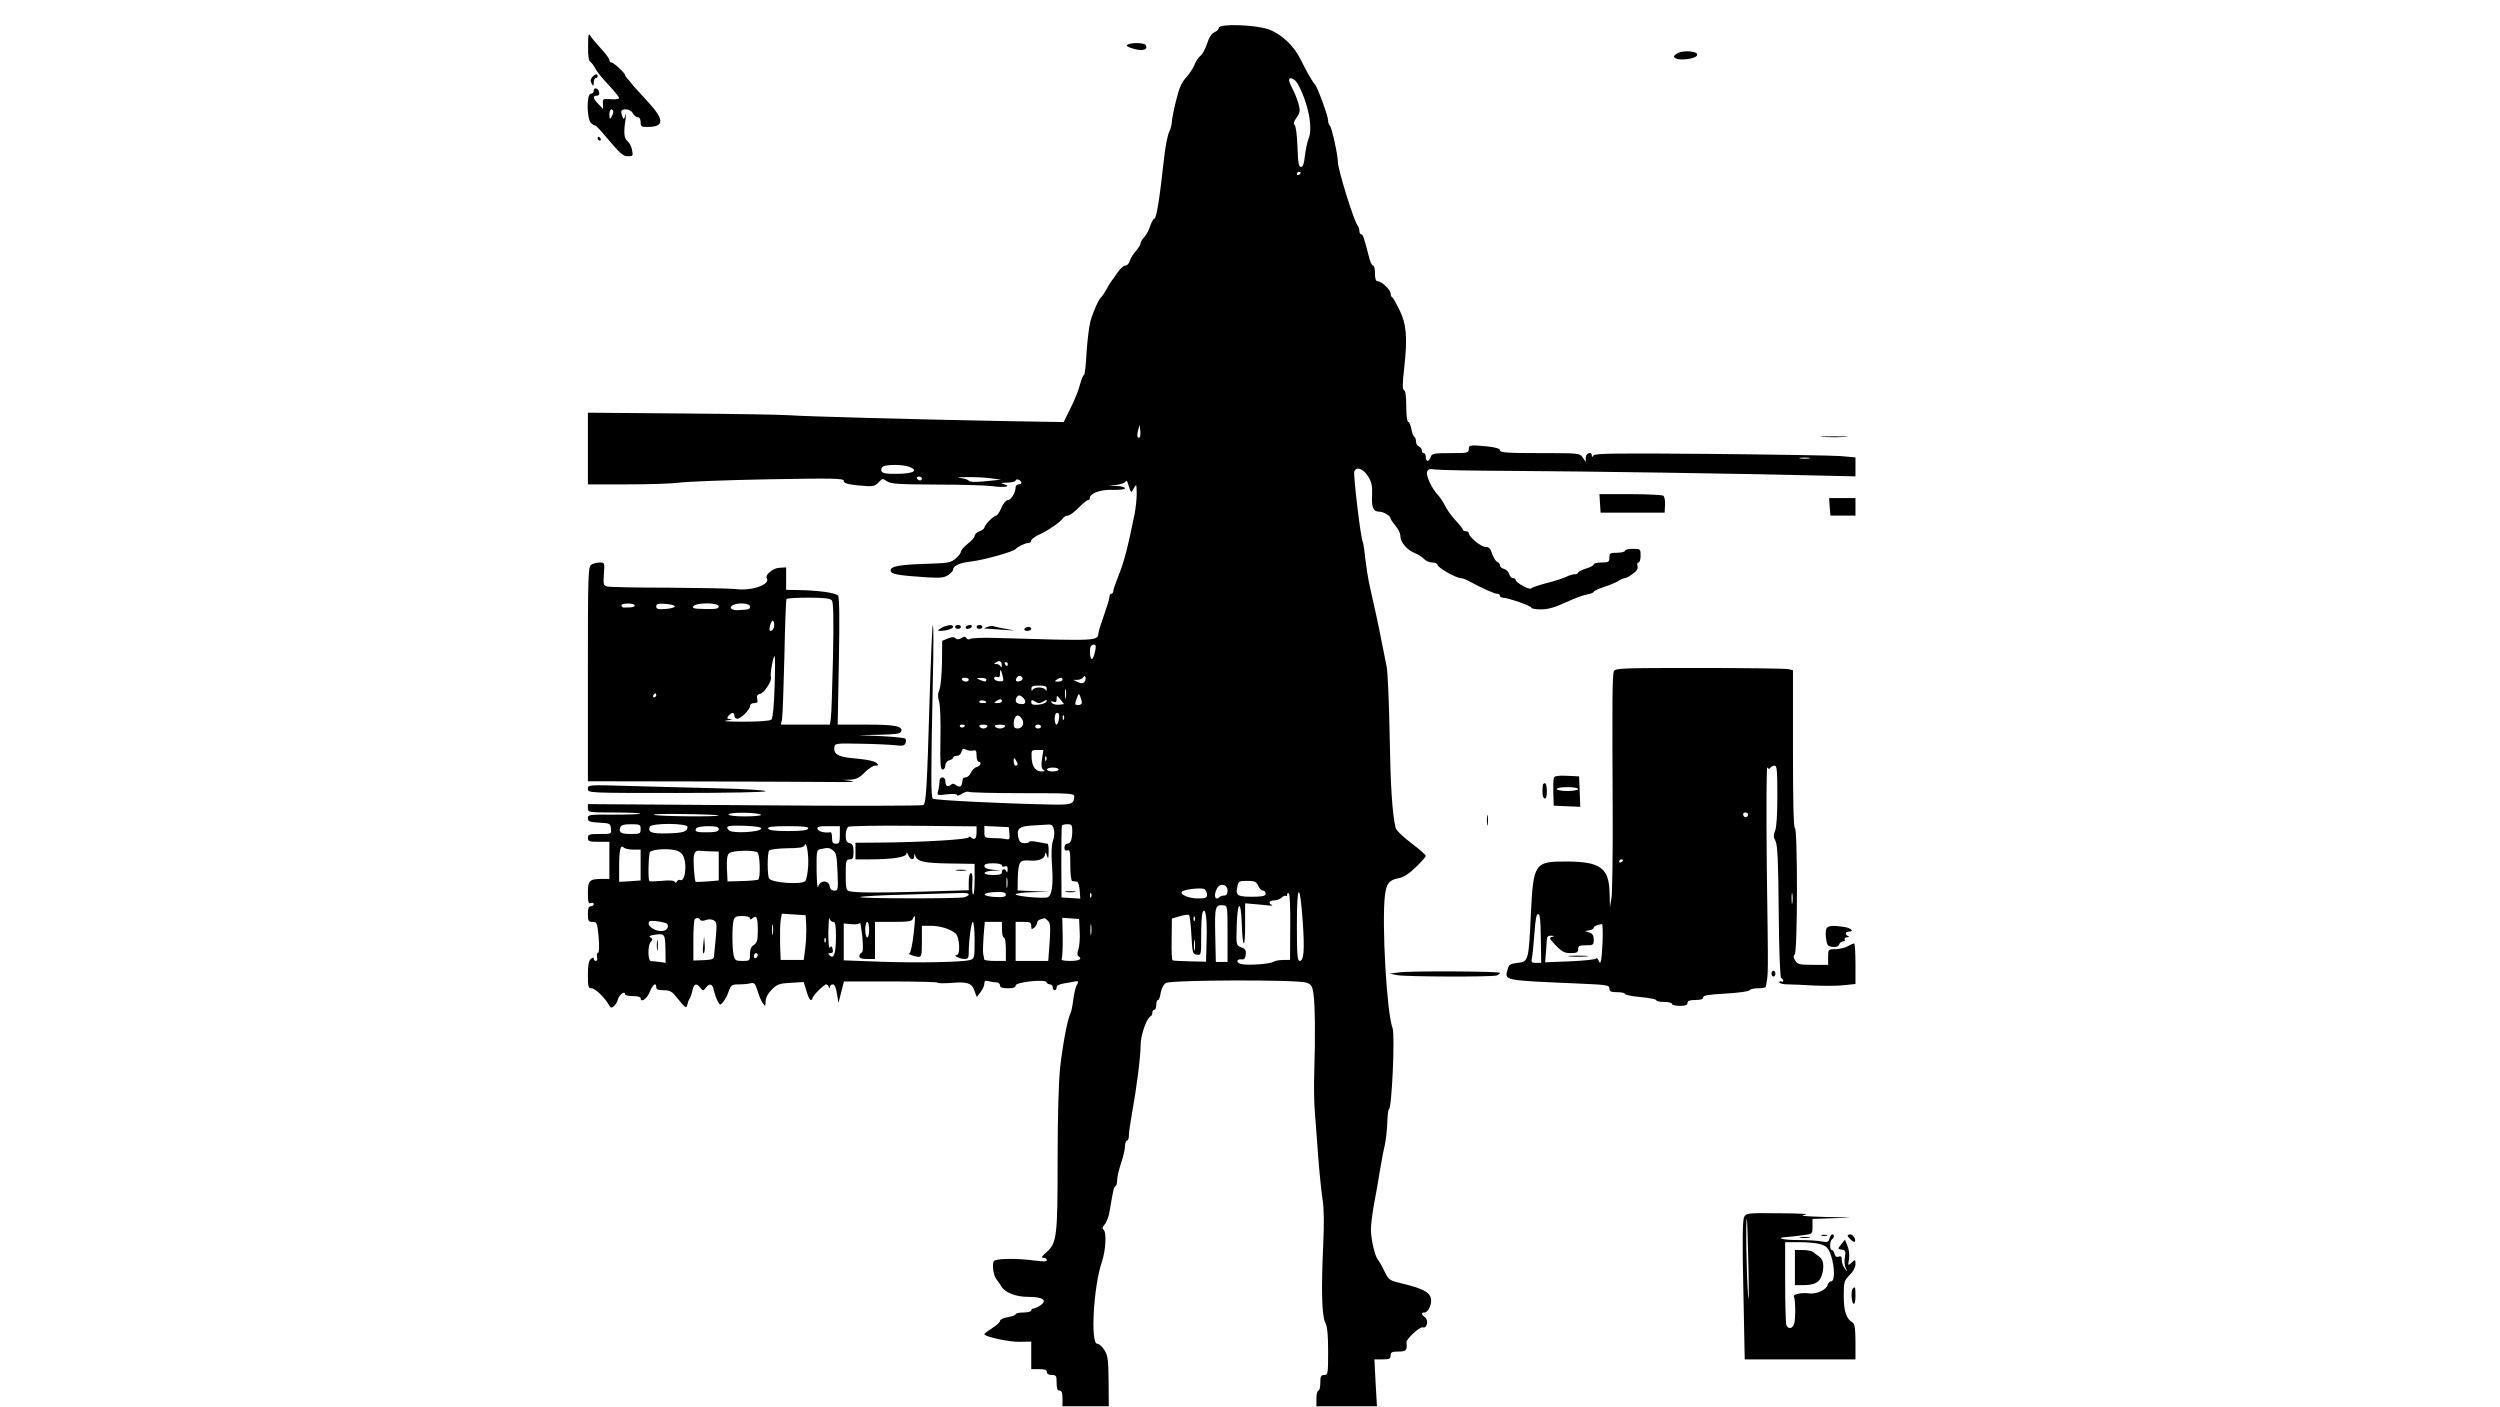
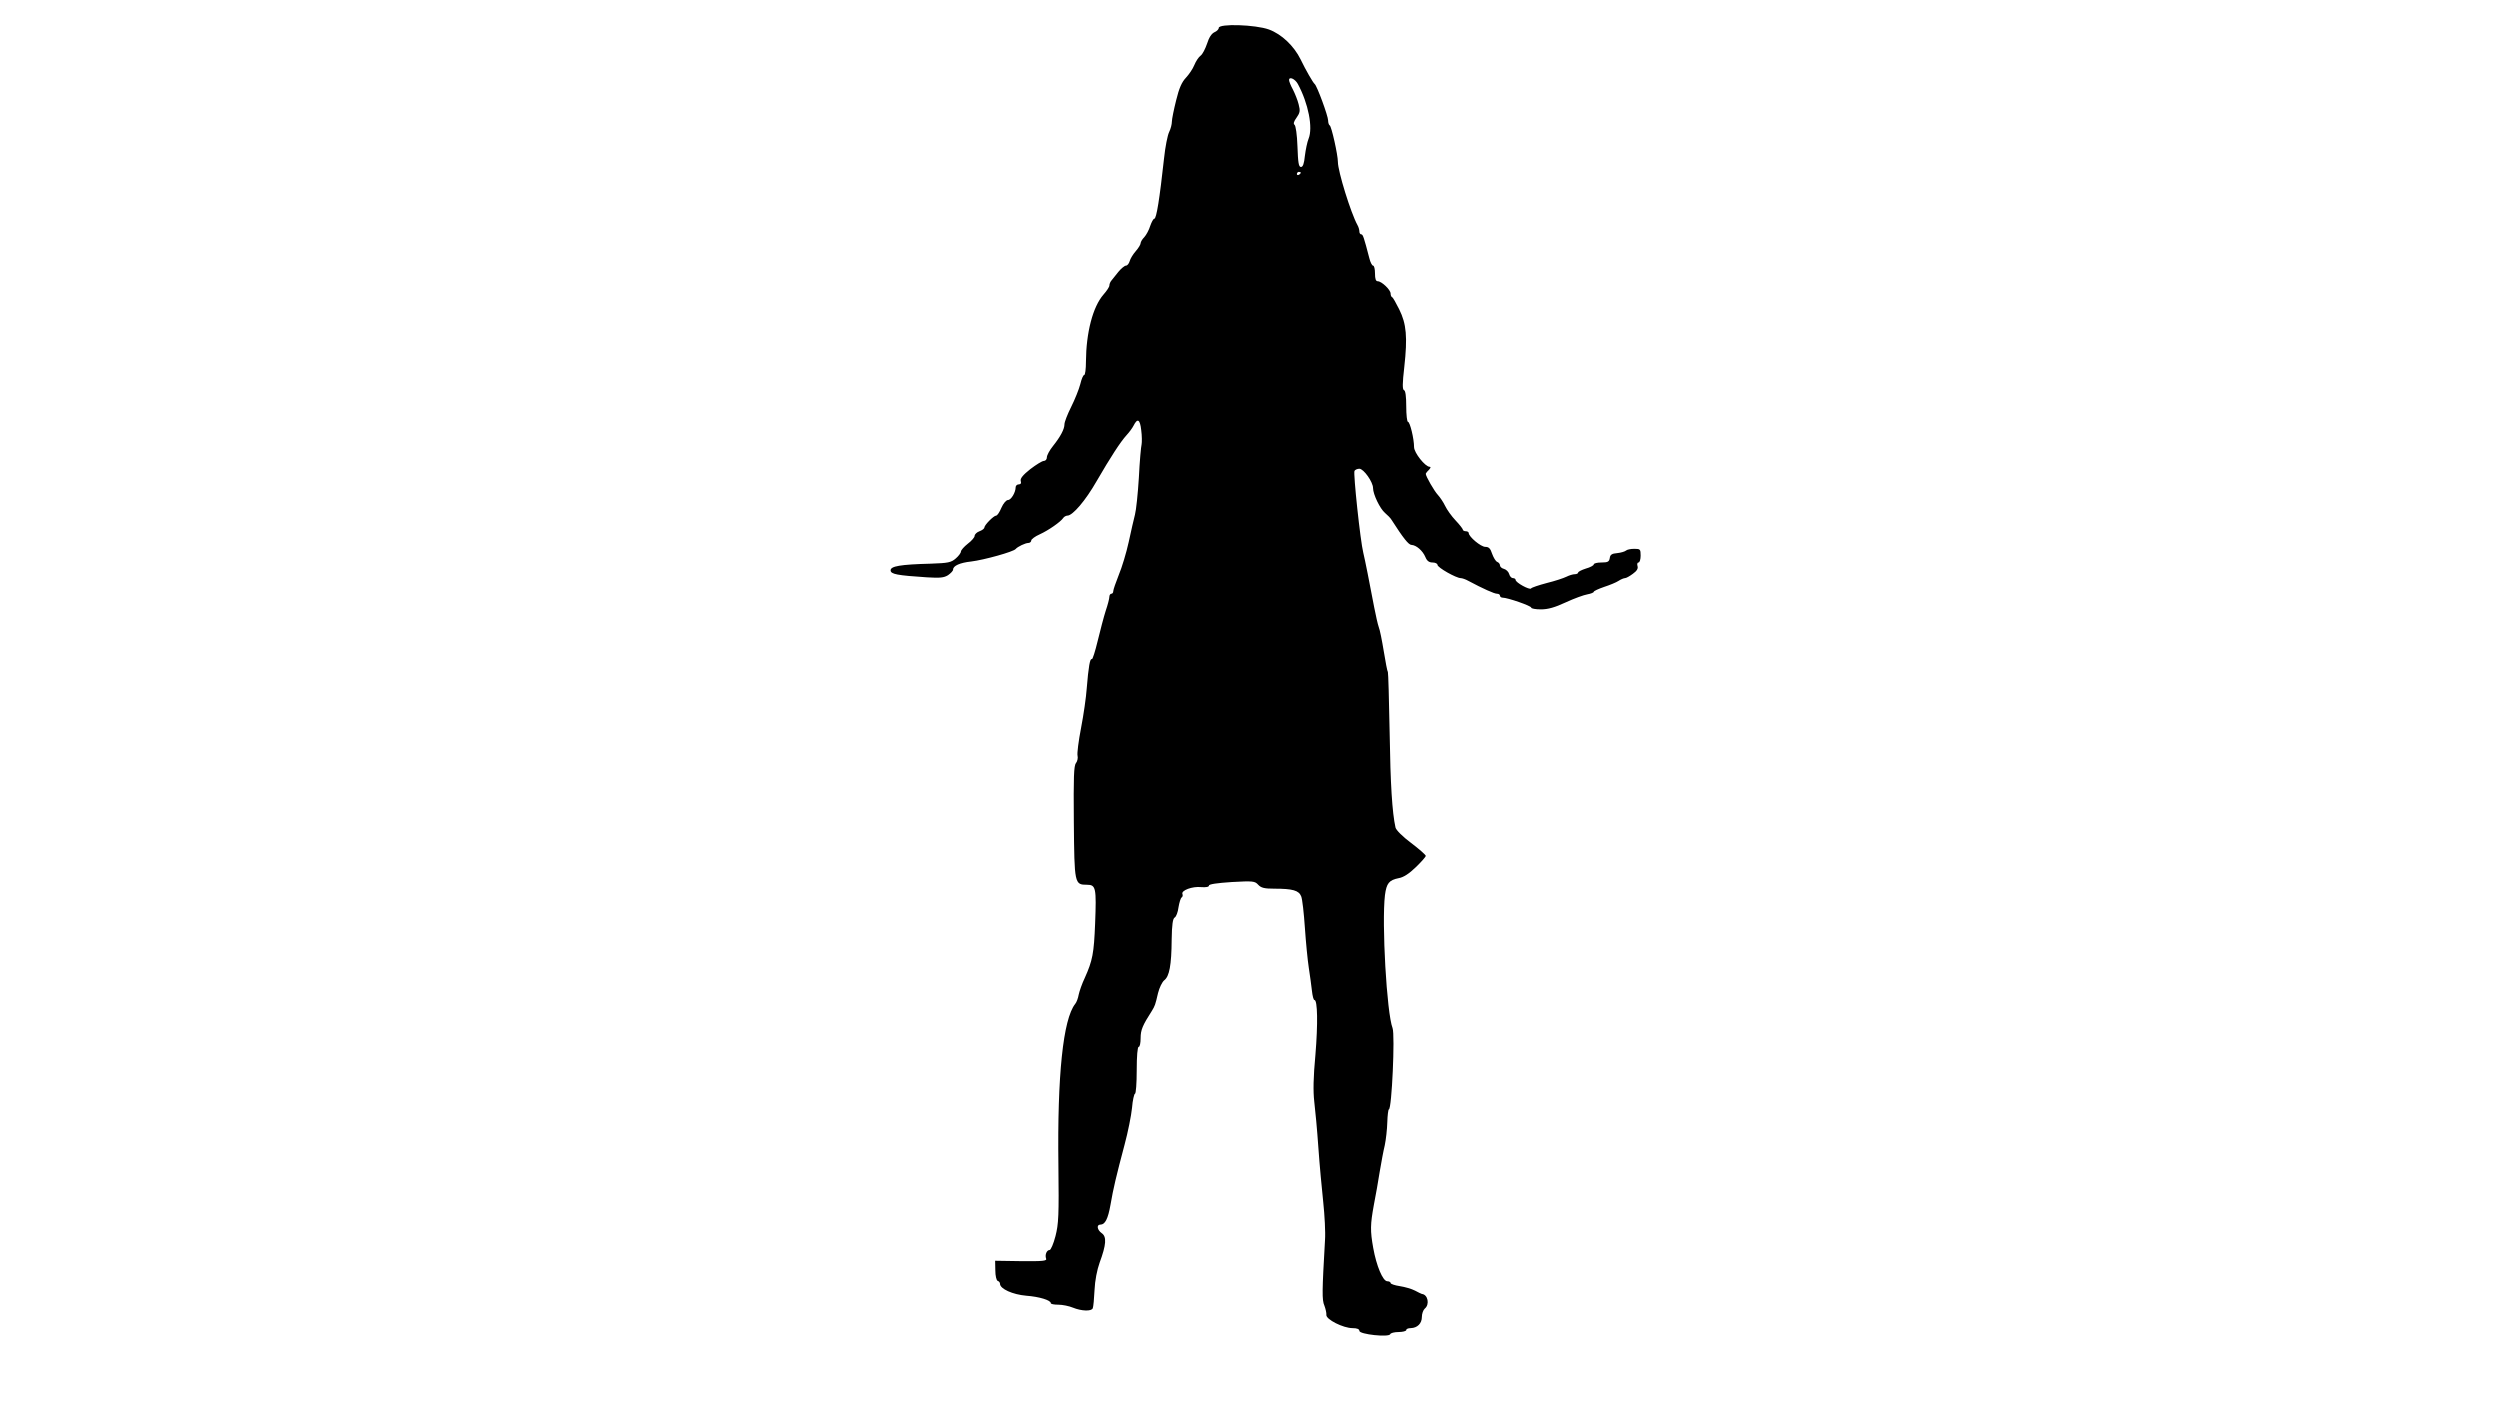
<svg xmlns="http://www.w3.org/2000/svg" version="1.0" width="1280pt" height="720pt" viewBox="0 0 1280 720" preserveAspectRatio="xMidYMid meet">
  <g transform="translate(0,720) scale(0.1,-0.1)" fill="#000000" stroke="none">
-     <path d="M6240 7057 c0 -7 -10 -17 -22 -22 -15 -7 -28 -27 -38 -59 -9 -26 -23 -54 -33 -61 -9 -6 -24 -28 -32 -48 -8 -20 -28 -49 -43 -65 -21 -22 -35 -53 -50 -115 -12 -48 -22 -97 -22 -110 0 -13 -6 -37 -14 -53 -8 -16 -20 -76 -26 -134 -23 -210 -39 -310 -50 -310 -5 0 -14 -17 -21 -37 -6 -20 -20 -46 -30 -57 -11 -11 -19 -25 -19 -31 0 -7 -11 -25 -25 -41 -14 -16 -28 -39 -31 -51 -4 -13 -14 -23 -23 -23 -9 0 -27 -17 -41 -38 -14 -20 -27 -39 -30 -42 -3 -3 -14 -21 -24 -40 -11 -19 -23 -37 -26 -40 -14 -10 -43 -75 -57 -125 -7 -27 -16 -101 -20 -162 -3 -62 -9 -113 -13 -113 -4 0 -13 -21 -20 -47 -6 -27 -28 -81 -48 -121 l-36 -73 -300 5 c-433 8 -1030 24 -1106 30 -36 3 -282 7 -547 9 l-483 4 0 -184 0 -183 203 0 c111 0 231 4 267 9 36 5 239 13 453 17 339 6 387 5 387 -8 0 -11 17 -17 61 -22 90 -9 96 -8 118 15 18 20 21 20 42 5 20 -14 59 -16 254 -17 126 0 255 -4 285 -8 61 -9 103 -2 60 10 -20 6 -17 7 18 8 23 1 42 5 42 11 0 5 7 7 15 4 8 -4 15 -10 15 -15 0 -5 -7 -9 -15 -9 -8 0 -15 -7 -15 -15 0 -26 -23 -65 -39 -65 -9 0 -24 -17 -34 -40 -9 -22 -21 -40 -27 -40 -12 0 -60 -48 -60 -61 0 -5 -11 -14 -25 -19 -14 -5 -25 -16 -25 -24 0 -7 -16 -26 -35 -40 -19 -15 -35 -33 -35 -40 0 -7 -12 -23 -26 -35 -24 -21 -39 -24 -128 -27 -157 -4 -206 -13 -206 -34 0 -20 34 -26 187 -36 66 -4 86 -2 107 11 14 10 26 22 26 29 0 19 35 35 92 41 66 8 217 50 228 64 10 12 50 31 65 31 8 0 15 6 15 13 0 6 20 21 43 31 46 21 107 64 120 83 4 7 15 13 24 13 9 0 34 18 55 40 22 22 44 40 49 40 5 0 9 4 9 10 0 24 53 44 116 42 37 -1 64 2 64 8 0 5 -19 11 -42 12 l-43 1 40 4 c22 3 43 10 47 16 5 8 9 6 12 -6 18 -55 17 -54 31 -27 14 24 14 23 15 -27 0 -28 -5 -75 -11 -105 -32 -160 -55 -250 -81 -312 -15 -38 -28 -75 -28 -82 0 -8 -4 -14 -10 -14 -5 0 -10 -8 -10 -17 0 -10 -12 -49 -26 -88 -14 -38 -27 -80 -29 -92 -7 -46 16 -45 -537 -29 -59 2 -113 -1 -120 -5 -7 -5 -16 -3 -20 4 -6 9 -12 9 -26 0 -14 -8 -23 -8 -30 -1 -8 8 -19 7 -39 -1 l-29 -12 -1 -110 c-1 -61 -7 -124 -13 -140 -9 -20 -9 -37 -2 -61 6 -18 9 -103 7 -190 -2 -129 0 -158 11 -158 8 0 14 9 14 21 0 12 8 23 20 26 11 3 20 9 20 14 0 5 8 9 19 9 11 0 21 9 24 21 4 16 9 19 23 11 9 -5 25 -7 35 -5 16 4 19 0 19 -26 0 -17 5 -31 10 -31 18 0 11 -22 -9 -27 -10 -2 -24 -16 -30 -29 -6 -13 -17 -24 -26 -24 -8 0 -16 -4 -16 -10 -1 -5 -2 -14 -3 -19 -2 -19 -16 -24 -31 -11 -11 9 -18 10 -28 1 -16 -13 -27 -5 -27 21 0 10 -7 18 -15 18 -9 0 -15 -9 -15 -22 0 -13 -3 -34 -7 -47 -6 -24 -5 -24 45 -18 31 4 52 2 52 -4 0 -5 11 -2 25 7 13 8 29 13 34 10 6 -4 130 -7 276 -7 244 0 265 -1 265 -17 -1 -39 -13 -44 -126 -41 -250 5 -590 22 -598 30 -10 9 -10 120 0 599 4 162 4 292 0 289 -3 -3 -10 -167 -16 -365 -14 -475 -18 -546 -33 -556 -6 -4 -396 -5 -864 -1 l-853 6 0 -21 c0 -21 3 -22 137 -22 75 0 134 -3 131 -6 -4 -3 -65 -5 -137 -5 -124 1 -131 0 -131 -18 0 -17 8 -20 58 -23 54 -3 57 -4 60 -30 3 -28 3 -28 -57 -28 -54 0 -61 -2 -61 -20 0 -18 7 -20 55 -20 l55 0 0 -95 0 -95 -32 0 c-71 0 -78 -7 -78 -71 0 -48 3 -57 15 -53 8 4 15 1 15 -5 0 -6 -7 -11 -15 -11 -11 0 -15 -11 -15 -40 0 -35 3 -40 24 -40 22 0 24 -5 31 -77 4 -49 3 -79 -3 -81 -5 -1 -8 -12 -5 -22 3 -11 0 -20 -6 -20 -6 0 -11 5 -11 11 0 8 -5 8 -15 -1 -11 -9 -15 -32 -15 -81 0 -61 2 -69 19 -69 18 0 68 -48 89 -86 8 -15 13 -16 25 -6 8 7 18 23 21 36 6 23 36 45 36 26 0 -6 18 -10 40 -10 22 0 40 -4 40 -10 0 -26 32 -5 46 30 16 40 34 53 34 25 0 -11 11 -15 38 -15 30 0 42 -6 62 -31 49 -61 55 -65 59 -43 2 10 7 24 11 29 4 6 11 25 15 42 7 37 21 42 41 15 13 -16 15 -16 28 1 20 25 34 21 41 -14 4 -17 12 -41 19 -54 12 -23 13 -23 28 -6 9 11 22 35 29 55 12 33 16 36 54 36 22 0 49 3 60 6 17 4 22 -2 34 -40 7 -24 19 -53 27 -63 12 -17 13 -16 14 10 0 18 11 40 31 60 28 28 40 32 98 35 l66 4 14 -46 c7 -25 17 -46 22 -46 5 0 9 4 9 9 0 12 59 71 70 71 5 0 11 -6 13 -12 4 -10 6 -10 6 0 1 6 7 12 15 12 9 0 17 -17 21 -47 l8 -48 14 55 14 55 239 0 c132 0 240 -3 240 -6 0 -4 29 -4 64 -2 88 8 112 0 125 -39 l12 -33 19 25 c11 14 20 33 20 44 0 14 5 17 23 12 12 -3 30 -6 40 -6 9 0 17 -7 17 -15 0 -11 11 -15 40 -15 27 0 40 4 40 14 0 18 152 34 158 17 2 -6 10 -11 18 -11 8 0 14 -7 14 -15 0 -8 5 -15 10 -15 6 0 10 7 10 15 0 9 14 16 38 20 20 3 45 8 55 10 19 4 21 0 8 -23 -5 -9 -12 -42 -16 -72 -4 -30 -10 -62 -15 -70 -15 -31 -39 -159 -52 -275 -8 -73 -13 -258 -13 -475 0 -394 -4 -425 -58 -472 -24 -21 -28 -28 -14 -28 9 0 17 -5 17 -11 0 -9 -17 -9 -62 -3 -90 12 -195 11 -208 -2 -13 -13 -4 -78 14 -97 6 -7 16 -22 22 -32 18 -33 74 -55 140 -55 74 0 99 -18 60 -44 -14 -9 -30 -16 -36 -16 -5 0 -10 -4 -10 -10 0 -5 -18 -10 -40 -10 -22 0 -40 -4 -40 -9 0 -5 -18 -11 -40 -15 -22 -3 -40 -12 -40 -19 0 -7 -18 -23 -40 -37 -22 -14 -40 -28 -40 -31 0 -13 128 -41 183 -39 l57 1 0 -70 0 -71 40 0 c29 0 40 -4 40 -15 0 -9 9 -15 25 -15 23 0 25 -4 25 -40 0 -29 4 -40 15 -40 11 0 15 -11 15 -40 l0 -40 118 0 119 0 -1 128 c-1 108 -4 132 -21 159 -11 18 -28 33 -37 33 -36 0 -19 294 23 417 21 61 26 158 8 168 -7 5 -4 14 7 26 10 11 22 43 26 72 18 106 20 117 29 123 5 3 9 18 9 33 0 15 9 54 20 86 11 32 20 71 20 87 0 15 5 28 10 28 6 0 10 12 10 28 0 15 7 63 15 107 24 131 45 295 45 354 0 52 31 140 53 149 4 2 7 10 7 18 0 8 5 14 10 14 6 0 10 11 10 25 0 14 4 25 9 25 5 0 11 17 14 38 4 21 15 42 26 49 26 16 673 18 719 2 26 -9 31 -17 37 -57 8 -54 10 -222 4 -402 -2 -69 -1 -161 3 -205 4 -44 11 -145 17 -225 6 -80 16 -177 22 -217 8 -47 9 -126 4 -235 -11 -234 -7 -364 10 -399 11 -20 15 -62 15 -149 0 -113 -1 -120 -20 -120 -17 0 -20 -7 -20 -40 0 -22 -4 -40 -10 -40 -5 0 -10 -18 -10 -40 l0 -40 155 0 155 0 -7 120 -6 120 41 0 c35 0 42 3 42 20 0 17 7 20 40 20 40 0 46 7 41 47 -2 17 69 82 84 77 21 -8 31 37 11 51 -19 15 -21 25 -3 25 20 0 40 45 33 74 -7 30 -45 50 -142 73 -71 17 -74 19 -95 63 -12 25 -27 52 -34 60 -16 19 -35 102 -36 155 0 22 7 78 15 125 9 47 23 123 30 170 8 47 19 108 26 136 6 29 12 81 13 118 1 36 5 66 8 66 15 0 32 381 19 416 -30 77 -56 539 -39 681 8 61 21 77 71 87 24 4 53 23 87 56 28 27 51 53 51 58 0 5 -34 35 -75 66 -43 32 -77 66 -80 79 -17 76 -26 218 -30 477 -3 162 -10 318 -15 345 -6 28 -17 84 -25 125 -17 89 -39 189 -61 285 -9 39 -19 104 -24 146 -4 42 -10 81 -13 86 -10 16 -49 343 -43 359 10 27 45 15 70 -24 19 -31 23 -49 21 -97 -3 -65 6 -85 39 -85 22 -1 56 -22 56 -35 0 -4 11 -20 25 -37 14 -16 25 -40 25 -52 0 -32 33 -71 72 -87 18 -7 40 -21 49 -31 9 -10 28 -18 43 -18 14 0 26 -6 26 -12 0 -14 96 -68 119 -68 7 0 25 -6 39 -14 75 -40 133 -66 147 -66 8 0 15 -4 15 -10 0 -5 6 -10 13 -10 26 0 147 -42 147 -51 0 -5 22 -9 50 -9 36 0 71 10 127 36 43 20 93 38 111 41 17 3 32 9 32 13 0 4 24 15 53 25 28 9 62 23 74 31 12 8 27 14 33 14 6 0 24 10 40 22 21 15 28 27 24 40 -3 10 -1 18 5 18 6 0 11 16 11 35 0 34 -1 35 -40 35 -22 0 -40 -4 -40 -10 0 -5 -18 -10 -40 -10 -36 0 -40 -2 -40 -25 0 -22 -4 -25 -40 -25 -22 0 -40 -4 -40 -10 0 -5 -18 -15 -40 -21 -22 -7 -40 -16 -40 -21 0 -4 -8 -8 -17 -8 -10 0 -29 -6 -43 -13 -14 -7 -59 -22 -100 -32 -41 -11 -78 -23 -81 -28 -7 -9 -79 30 -79 44 0 5 -6 9 -14 9 -7 0 -16 9 -19 21 -3 11 -15 23 -26 26 -12 3 -21 11 -21 18 0 7 -6 15 -14 18 -8 3 -19 22 -26 41 -9 28 -17 36 -35 36 -23 0 -85 52 -85 71 0 5 -7 9 -15 9 -8 0 -15 4 -15 8 0 4 -17 26 -37 47 -21 22 -45 56 -54 75 -9 19 -26 44 -37 56 -31 32 -63 101 -55 119 5 13 14 16 42 11 20 -3 196 -6 391 -7 377 -2 1168 -14 1538 -23 l222 -5 0 48 0 49 -77 7 c-43 3 -343 8 -667 11 -479 4 -591 3 -597 -8 -7 -10 -9 -10 -9 0 0 22 -30 13 -31 -10 l0 -23 -16 23 c-15 22 -19 22 -219 22 -165 0 -204 3 -204 14 0 9 -20 15 -61 20 -93 9 -99 8 -99 -14 0 -19 -7 -20 -94 -20 -86 0 -95 -2 -101 -20 -3 -11 -11 -20 -16 -20 -5 0 -9 9 -9 20 0 11 -4 20 -10 20 -5 0 -10 6 -10 14 0 8 -7 16 -15 20 -8 3 -15 14 -15 25 0 11 -4 22 -9 25 -5 3 -12 22 -15 41 -4 19 -11 35 -16 35 -6 0 -10 36 -10 79 0 51 -4 81 -11 83 -9 3 -9 33 1 119 17 153 11 221 -26 295 -16 32 -32 61 -36 62 -5 2 -8 11 -8 19 0 19 -46 63 -66 63 -10 0 -14 12 -14 40 0 22 -4 40 -10 40 -5 0 -14 17 -19 38 -28 108 -33 122 -41 122 -6 0 -10 8 -10 18 0 10 -4 22 -9 27 -18 21 -101 286 -101 326 0 36 -33 184 -42 187 -4 2 -8 13 -8 25 0 23 -57 178 -69 187 -8 6 -46 72 -72 126 -34 69 -97 129 -162 153 -69 25 -257 31 -257 8z m405 -287 c54 -100 78 -224 55 -280 -7 -17 -15 -56 -19 -88 -4 -40 -10 -57 -20 -57 -12 0 -15 22 -18 105 -2 61 -9 107 -15 111 -7 5 -4 17 10 36 18 26 20 35 11 69 -5 21 -19 55 -29 75 -11 20 -20 42 -20 49 0 20 31 6 45 -20z m15 -454 c0 -3 -4 -8 -10 -11 -5 -3 -10 -1 -10 4 0 6 5 11 10 11 6 0 10 -2 10 -4z m-824 -1354 c-12 -11 -17 7 -9 34 l8 29 3 -28 c2 -16 1 -31 -2 -35z m3427 -109 c-13 -2 -33 -2 -45 0 -13 2 -3 4 22 4 25 0 35 -2 23 -4z m-4608 -43 c50 -19 23 -35 -59 -36 -59 -1 -79 3 -83 14 -3 8 0 18 8 23 19 12 102 11 134 -1z m65 -60 c0 -5 -4 -10 -9 -10 -6 0 -13 5 -16 10 -3 6 1 10 9 10 9 0 16 -4 16 -10z m355 1 l50 -7 -79 -8 c-51 -5 -81 -4 -85 2 -3 6 -24 12 -46 15 -22 2 -6 4 35 4 41 1 98 -2 125 -6z m535 -860 c0 -27 -14 -70 -21 -65 -10 6 -12 58 -2 67 9 10 23 9 23 -2z m-481 -99 c0 -11 -3 -12 -6 -4 -2 6 -12 12 -21 12 -14 0 -15 2 -2 9 18 12 30 5 29 -17z m31 8 c0 -5 -2 -10 -4 -10 -3 0 -8 5 -11 10 -3 6 -1 10 4 10 6 0 11 -4 11 -10z m-26 -62 c6 -25 4 -28 -19 -26 -14 1 -25 8 -25 15 0 7 7 10 15 7 11 -4 15 0 15 17 0 28 5 23 14 -13z m101 -8 c3 -6 -1 -13 -10 -16 -19 -8 -30 0 -20 15 8 14 22 14 30 1z m316 -23 c-7 -7 -17 -7 -33 1 l-23 11 22 0 c12 1 25 6 29 13 6 9 9 9 12 -1 2 -7 -1 -18 -7 -24z m-591 13 c0 -5 -6 -10 -14 -10 -8 0 -18 5 -21 10 -3 6 3 10 14 10 12 0 21 -4 21 -10z m90 0 c0 -12 -8 -12 -35 0 -18 8 -17 9 8 9 15 1 27 -3 27 -9z m390 0 c0 -5 -10 -10 -22 -10 -19 0 -20 2 -8 10 19 13 30 13 30 0z m-81 -47 c0 -11 -3 -13 -6 -5 -2 6 -17 12 -33 12 -16 0 -31 -6 -33 -12 -3 -8 -6 -6 -6 5 -1 13 7 17 39 17 32 0 40 -4 39 -17z m98 -45 c-2 -13 -4 -5 -4 17 -1 22 1 32 4 23 2 -10 2 -28 0 -40z m82 -25 c1 -7 -8 -13 -18 -13 -18 0 -19 3 -9 32 10 28 12 30 19 12 4 -10 8 -25 8 -31z m-301 25 c18 -18 14 -35 -8 -33 -26 2 -34 11 -27 30 8 18 19 19 35 3z m185 -36 c-14 -2 -31 2 -37 9 -8 9 -7 11 7 6 13 -5 17 -1 17 14 0 21 1 20 19 -2 l19 -24 -25 -3z m-373 12 c0 -2 -9 -4 -21 -4 -11 0 -18 4 -14 10 5 8 35 3 35 -6z m80 6 c0 -5 -10 -10 -22 -10 -19 0 -20 2 -8 10 19 13 30 13 30 0z m211 -2 c18 11 20 11 17 0 -3 -7 -21 -14 -41 -16 -28 -2 -37 1 -37 12 0 14 3 14 20 4 16 -10 24 -10 41 0z m81 -88 c-2 -16 -8 -30 -13 -30 -5 0 -9 14 -9 30 0 18 5 30 13 30 9 0 12 -10 9 -30z m-189 -2 c14 -22 1 -48 -23 -48 -13 0 -20 7 -20 19 0 48 22 63 43 29z m214 0 c-3 -8 -6 -5 -6 6 -1 11 2 17 5 13 3 -3 4 -12 1 -19z m-507 -32 c0 -11 -19 -15 -25 -6 -3 5 1 10 9 10 9 0 16 -2 16 -4z m115 -6 c-3 -5 -12 -10 -20 -10 -8 0 -17 5 -20 10 -4 6 5 10 20 10 15 0 24 -4 20 -10z m90 0 c-3 -5 -15 -10 -25 -10 -10 0 -22 5 -25 10 -4 6 7 10 25 10 18 0 29 -4 25 -10z m185 0 c0 -5 -7 -10 -15 -10 -8 0 -15 5 -15 10 0 6 7 10 15 10 8 0 15 -4 15 -10z m5 -166 c-5 -34 -3 -49 7 -55 9 -6 8 -9 -7 -9 -33 1 -50 22 -53 68 -2 41 -2 42 29 42 l31 0 -7 -46z m22 -6 c-3 -8 -6 -5 -6 6 -1 11 2 17 5 13 3 -3 4 -12 1 -19z m-147 -20 c0 -5 -4 -8 -10 -8 -5 0 -10 10 -10 23 0 18 2 19 10 7 5 -8 10 -18 10 -22z m210 -28 c0 -5 -13 -10 -30 -10 -16 0 -30 5 -30 10 0 6 14 10 30 10 17 0 30 -4 30 -10z m-1742 -235 c8 -8 -311 -5 -330 3 -10 4 60 6 154 4 94 -1 174 -4 176 -7z m218 3 c3 -4 -33 -8 -80 -8 -52 0 -86 4 -86 10 0 13 158 11 166 -2z m-616 -73 c0 -23 -3 -25 -49 -25 -52 0 -65 8 -55 34 4 12 20 16 55 16 46 0 49 -2 49 -25z m240 11 c0 -24 -21 -31 -105 -33 -79 -2 -99 6 -88 34 8 20 193 19 193 -1z m377 -9 c-6 -18 -147 -25 -164 -9 -23 23 -8 27 82 24 60 -3 85 -7 82 -15z m1103 -16 c0 -34 -9 -44 -27 -30 -8 7 -13 7 -13 2 0 -11 -234 -25 -447 -27 l-133 -1 0 -42 0 -43 69 0 c119 0 191 11 192 29 0 11 3 8 9 -6 11 -27 30 -30 31 -5 1 13 2 14 5 2 9 -31 42 -39 173 -41 l131 -2 0 -79 c0 -43 -3 -78 -7 -78 -5 0 -6 25 -5 55 3 35 0 55 -7 55 -6 0 -11 -19 -11 -44 l0 -44 -232 -7 c-232 -7 -347 -6 -380 2 -15 4 -18 16 -18 84 0 72 2 79 20 79 17 0 20 7 20 39 0 30 -4 40 -20 44 -15 4 -20 14 -20 41 0 20 6 38 14 43 8 4 159 7 335 5 l321 -3 0 -28z m396 12 c4 -14 2 -40 -5 -58 -7 -20 -9 -63 -5 -122 8 -103 0 -158 -22 -167 -21 -8 -164 5 -164 15 0 5 39 10 88 11 l87 2 -83 3 -82 4 1 62 c3 86 9 95 60 91 47 -4 79 9 80 34 1 11 4 8 9 -8 7 -21 8 -19 9 18 1 23 -2 42 -6 42 -5 1 -27 5 -50 9 -24 5 -43 5 -43 1 0 -4 -11 -7 -24 -7 -18 0 -26 6 -31 24 -12 48 1 62 63 66 31 2 69 4 84 5 22 2 29 -3 34 -25z m94 -7 c0 -44 -9 -66 -26 -66 -8 0 -14 -9 -14 -20 0 -13 5 -18 15 -14 13 5 15 -7 15 -75 0 -46 4 -82 10 -82 6 -1 16 -2 23 -3 7 0 13 -19 15 -44 l3 -43 -48 3 -48 3 -1 180 c0 99 1 183 3 188 2 4 15 7 29 7 21 0 24 -5 24 -34z m-1810 9 c0 -11 -12 -15 -42 -16 -70 -2 -85 2 -73 20 3 6 31 11 61 11 41 0 54 -4 54 -15z m458 3 c-3 -9 -33 -13 -103 -13 -70 0 -100 4 -102 13 -4 9 21 12 102 12 81 0 106 -3 103 -12z m162 -33 c0 -38 -3 -45 -20 -45 -16 0 -20 7 -20 30 0 17 -3 29 -7 29 -29 -5 -62 3 -67 16 -4 12 5 15 54 15 l60 0 0 -45z m868 7 c3 -29 1 -32 -20 -28 -13 3 -42 5 -65 5 -41 1 -43 2 -43 31 l0 31 63 -3 62 -3 3 -33z m-1030 -164 c-2 -37 -9 -73 -15 -79 -20 -20 -171 -9 -185 13 -10 16 -10 129 0 143 4 6 45 11 92 12 60 0 85 4 89 14 9 29 22 -40 19 -103z m-896 82 l38 0 0 -79 0 -79 -55 -4 -55 -3 0 77 c0 86 7 115 23 99 6 -6 28 -11 49 -11z m264 -56 c9 -48 -3 -107 -21 -100 -8 3 -16 0 -19 -7 -4 -8 -8 -8 -11 -2 -3 7 -28 9 -66 5 -33 -3 -62 -4 -64 -1 -8 7 -5 135 3 148 11 17 112 21 144 5 19 -9 29 -24 34 -48z m759 52 c16 -11 20 -30 23 -110 4 -91 3 -96 -16 -96 -14 0 -22 8 -24 22 -5 34 -50 32 -59 -2 -4 -14 -7 22 -8 82 -1 103 0 107 22 111 39 8 43 7 62 -7z m-622 -5 l37 -1 0 -74 0 -74 -57 -5 c-32 -2 -59 -3 -61 -2 -7 7 -14 115 -9 137 5 18 13 24 29 22 13 -1 40 -3 61 -3z m235 -5 c13 -8 17 -132 4 -140 -4 -2 -41 -6 -82 -7 l-75 -2 -3 65 c-2 46 1 70 11 79 14 15 124 18 145 5z m1252 -67 c0 -6 7 -9 15 -5 11 4 15 -1 14 -17 0 -12 -3 -16 -6 -9 -7 17 -23 15 -23 -3 0 -11 -12 -15 -45 -15 -57 0 -59 19 -2 22 l42 1 -42 4 c-29 3 -43 9 -43 19 0 10 12 14 45 14 26 0 45 -5 45 -11z m27 -111 c-2 -13 -4 -3 -4 22 0 25 2 35 4 23 2 -13 2 -33 0 -45z m1285 7 c6 -14 17 -25 25 -25 7 0 13 -7 13 -15 0 -11 -12 -15 -47 -16 -97 -2 -108 4 -98 50 6 29 9 31 51 31 38 0 46 -4 56 -25z m-157 -25 c0 -17 -6 -25 -17 -25 -9 0 -20 -4 -24 -8 -23 -22 -32 9 -13 44 15 30 54 22 54 -11z m-105 -21 c0 -16 -8 -19 -48 -19 -46 0 -94 21 -80 35 12 12 103 22 116 12 6 -5 12 -18 12 -28z m-1030 1 c0 -13 -16 -15 -65 -12 -57 5 -58 20 -2 24 47 3 67 0 67 -12z m1520 -137 c10 -149 6 -203 -16 -203 -11 0 -14 34 -14 182 0 218 15 229 30 21z m-1710 138 c0 -5 -10 -11 -22 -15 -33 -8 -543 -7 -534 1 4 4 114 10 244 13 130 4 254 7 275 8 20 1 37 -2 37 -7z m627 -13 c-3 -8 -6 -5 -6 6 -1 11 2 17 5 13 3 -3 4 -12 1 -19z m1019 -155 l-1 -168 -35 0 c-19 0 -41 -4 -49 -9 -18 -12 -133 -20 -166 -12 -28 7 -25 28 3 24 12 -2 18 5 20 24 3 22 -2 30 -23 38 -26 10 -26 10 -23 112 4 129 22 133 26 6 4 -130 18 -130 17 0 l0 107 35 -3 c19 -1 53 -5 75 -7 22 -3 34 -2 28 1 -22 10 -14 24 11 24 14 0 31 7 39 15 8 8 17 11 21 8 3 -4 6 -1 6 6 0 7 4 10 9 7 5 -3 8 -81 7 -173z m-321 -34 l0 -144 -30 0 -30 0 -3 139 c-3 145 0 154 41 151 22 -2 22 -4 22 -146z m-107 -26 l-3 -117 -84 2 c-47 1 -85 3 -87 5 -5 5 -6 36 -5 123 l1 91 41 12 c23 7 44 9 47 6 4 -4 9 -50 12 -103 5 -91 6 -97 28 -100 22 -3 22 -1 22 96 0 55 3 108 6 117 15 39 25 -18 22 -132z m-2050 67 c1 -30 -1 -82 -5 -115 l-8 -60 -59 0 -59 0 -3 85 c-1 47 0 100 3 118 l6 34 61 -4 61 -4 3 -54z m-288 39 c0 -8 4 -9 13 0 21 17 27 3 27 -63 0 -50 -4 -63 -20 -74 -14 -8 -20 -23 -20 -47 0 -34 -1 -35 -39 -35 -35 0 -39 3 -45 31 -8 40 -8 147 0 177 5 18 13 22 45 22 22 0 39 -5 39 -11z m426 -19 c11 0 14 -17 14 -77 0 -85 -11 -116 -32 -95 -9 9 -9 12 4 12 11 0 15 6 11 21 -4 16 -8 17 -14 7 -5 -7 -8 24 -8 77 1 50 3 82 6 73 2 -10 11 -18 19 -18z m411 -67 c-6 -52 -15 -93 -21 -94 -16 -1 26 -17 47 -18 15 -1 17 9 17 79 l0 80 44 0 c49 0 101 -16 128 -39 22 -19 26 -111 6 -111 -23 0 16 -20 40 -20 18 0 22 5 22 34 0 62 13 156 21 156 5 0 9 -42 9 -94 0 -88 -1 -94 -22 -101 -37 -11 -260 -16 -460 -9 l-188 7 0 95 0 94 40 -4 c22 -2 41 1 43 7 2 5 7 -26 12 -70 5 -55 4 -80 -4 -83 -6 -2 -11 -10 -11 -18 0 -10 12 -14 40 -14 l40 0 0 95 0 95 94 0 c78 0 95 3 100 16 13 33 14 7 3 -83z m1440 75 c-3 -8 -6 -5 -6 6 -1 11 2 17 5 13 3 -3 4 -12 1 -19z m-2532 2 c3 -5 15 -6 28 -1 14 6 30 5 41 -1 16 -9 17 -19 11 -87 -4 -42 -8 -85 -9 -95 -1 -17 -9 -20 -53 -22 l-53 -2 0 103 c0 56 3 105 7 108 9 10 21 9 28 -3z m1781 -5 c12 -11 13 -33 8 -110 l-7 -95 -83 0 -84 0 0 100 0 100 40 0 c34 0 40 -3 40 -21 0 -18 2 -19 15 -9 8 7 15 18 15 25 0 8 8 16 18 18 9 3 18 5 20 6 2 0 10 -6 18 -14z m162 -54 c2 -35 -1 -76 -7 -92 -6 -18 -6 -31 0 -34 23 -15 5 -25 -42 -25 -34 0 -48 4 -43 11 3 6 6 56 5 111 l-2 99 43 -3 43 -3 3 -64z m-2120 43 c18 -5 15 -31 -5 -38 -37 -14 -100 24 -77 47 6 5 51 1 82 -9z m549 -56 c-2 -13 -4 -3 -4 22 0 25 2 35 4 23 2 -13 2 -33 0 -45z m493 22 c0 -22 -4 -40 -10 -40 -5 0 -10 18 -10 40 0 22 5 40 10 40 6 0 10 -18 10 -40z m680 0 c0 -22 5 -40 10 -40 6 0 10 -27 10 -60 l0 -60 -55 0 c-30 0 -55 3 -56 8 0 4 -2 16 -5 27 -2 11 -1 53 2 93 l6 72 44 0 44 0 0 -40z m457 -22 c-2 -13 -4 -3 -4 22 0 25 2 35 4 23 2 -13 2 -33 0 -45z m-2180 -75 l1 -73 -31 5 c-18 2 -38 4 -44 4 -17 1 -17 83 -1 99 10 10 10 15 -1 22 -11 6 -7 9 15 13 58 9 59 7 61 -70z m820 35 c-3 -8 -6 -5 -6 6 -1 11 2 17 5 13 3 -3 4 -12 1 -19z m1890 -40 c-2 -13 -4 -3 -4 22 0 25 2 35 4 23 2 -13 2 -33 0 -45z m-2237 -27 c0 -6 -4 -13 -10 -16 -5 -3 -10 1 -10 9 0 9 5 16 10 16 6 0 10 -4 10 -9z" />
-     <path d="M4898 2743 c12 -2 32 -2 45 0 12 2 2 4 -23 4 -25 0 -35 -2 -22 -4z" />
-     <path d="M5458 2633 c12 -2 32 -2 45 0 12 2 2 4 -23 4 -25 0 -35 -2 -22 -4z" />
-     <path d="M3600 2358 c-3 -26 -1 -43 3 -39 5 5 7 26 5 47 l-3 39 -5 -47z" />
-     <path d="M3363 2360 c0 -25 2 -35 4 -22 2 12 2 32 0 45 -2 12 -4 2 -4 -23z" />
-     <path d="M3011 6963 c-1 -47 3 -75 12 -80 6 -4 18 -20 26 -35 8 -16 38 -53 68 -84 29 -31 53 -61 53 -66 0 -5 -19 -8 -42 -6 -41 3 -43 2 -41 -23 l1 -27 -24 25 c-28 28 -31 43 -8 43 9 0 14 7 12 17 -4 22 -28 29 -28 9 0 -9 -7 -16 -15 -16 -23 0 -21 -132 2 -151 9 -8 18 -13 20 -11 2 1 22 -19 44 -45 88 -104 98 -113 125 -113 25 0 26 2 20 33 -3 17 -14 37 -23 44 -18 14 -21 45 -10 113 3 25 3 34 -1 20 -7 -22 -9 -23 -15 -7 -11 30 -8 37 18 37 14 0 29 -8 35 -20 6 -11 17 -20 25 -20 9 0 15 -10 15 -25 0 -22 4 -25 34 -25 88 0 89 36 4 128 -34 37 -67 73 -73 80 -5 7 -18 22 -27 33 -10 10 -18 22 -18 25 0 10 -58 64 -69 64 -6 0 -11 6 -11 13 0 6 -19 33 -43 58 -23 25 -47 54 -54 65 -10 16 -12 7 -12 -53z m129 -335 c0 -7 -5 -20 -10 -28 -8 -12 -10 -9 -10 13 0 15 5 27 10 27 6 0 10 -6 10 -12z" />
-     <path d="M5772 6971 c-9 -5 1 -12 33 -21 47 -13 75 -4 61 19 -8 13 -75 14 -94 2z" />
-     <path d="M8583 6924 c-16 -12 -16 -15 -3 -23 17 -11 89 -4 105 11 27 25 -70 36 -102 12z" />
-     <path d="M3032 6805 c-9 -11 -10 -20 -3 -33 9 -15 10 -15 11 6 0 12 5 22 10 22 6 0 10 5 10 10 0 14 -13 12 -28 -5z" />
-     <path d="M3060 6490 c0 -5 5 -10 11 -10 5 0 7 5 4 10 -3 6 -8 10 -11 10 -2 0 -4 -4 -4 -10z" />
-     <path d="M9333 4963 c31 -2 83 -2 115 0 31 2 5 3 -58 3 -63 0 -89 -1 -57 -3z" />
-     <path d="M8192 4623 l3 -48 164 0 164 0 2 40 c1 22 -3 43 -9 47 -6 4 -82 8 -169 8 l-158 0 3 -47z" />
-     <path d="M9368 4605 l4 -45 64 0 64 0 0 45 0 45 -68 0 -67 0 3 -45z" />
-     <path d="M3028 4309 c-17 -9 -18 -47 -18 -559 l0 -550 573 -1 c314 -1 628 -2 697 -3 69 -1 105 1 80 5 l-45 6 39 1 c30 2 47 10 73 37 19 19 43 35 54 35 18 0 19 2 6 14 -9 9 -47 17 -101 22 -93 7 -119 21 -114 58 3 20 7 21 138 18 74 -1 154 -5 178 -8 33 -4 43 -2 48 11 4 9 3 19 -1 23 -3 4 -59 10 -123 13 l-117 5 106 2 c84 2 108 5 113 17 10 27 -31 35 -179 35 l-146 0 6 323 c4 210 3 327 -4 337 -10 15 -107 28 -211 29 l-55 1 0 57 0 58 -34 -2 c-33 -1 -76 -37 -65 -54 20 -32 -79 -66 -159 -55 -23 3 -176 6 -339 7 -164 0 -307 3 -319 6 -19 5 -21 11 -17 64 4 58 4 59 -21 59 -14 0 -34 -5 -43 -11z m1231 -183 c8 -9 10 -92 6 -292 -4 -154 -8 -294 -11 -311 l-5 -33 -125 0 -126 0 6 28 c3 15 8 158 12 317 3 160 8 293 11 298 2 4 53 7 112 7 80 0 112 -4 120 -14z m-1009 -26 c0 -5 -11 -10 -25 -10 -14 0 -28 0 -32 -1 -4 0 -9 4 -11 10 -2 7 11 11 32 11 20 0 36 -4 36 -10z m205 -5 c0 -5 -21 -11 -47 -13 -39 -3 -48 0 -48 13 0 13 9 16 48 13 26 -2 47 -7 47 -13z m225 0 c0 -12 -14 -14 -70 -13 -57 1 -68 3 -59 15 17 19 129 18 129 -2z m160 0 c0 -15 -4 -16 -61 -19 -34 -1 -49 12 -28 25 24 15 89 11 89 -6z m123 -106 c-5 -18 -23 -27 -23 -11 1 25 14 52 20 42 4 -7 5 -21 3 -31z m3 -305 c-3 -96 -9 -161 -16 -168 -7 -7 -59 -11 -143 -11 -76 0 -113 2 -87 6 25 3 34 7 21 7 -20 2 -21 4 -11 17 7 8 16 15 21 15 5 0 9 -7 9 -15 0 -8 7 -15 15 -15 18 0 65 47 65 65 0 9 9 15 21 15 17 0 20 5 16 21 -4 15 0 23 14 26 23 6 63 68 56 87 -5 14 11 106 19 106 3 0 3 -70 0 -156z m-606 -44 c0 -5 -5 -10 -11 -10 -5 0 -7 5 -4 10 3 6 8 10 11 10 2 0 4 -4 4 -10z" />
-     <path d="M4820 3985 c-22 -13 -23 -14 -5 -15 30 0 65 11 65 21 0 13 -32 10 -60 -6z" />
-     <path d="M4890 3990 c0 -5 7 -10 15 -10 8 0 15 5 15 10 0 6 -7 10 -15 10 -8 0 -15 -4 -15 -10z" />
-     <path d="M4945 3990 c-3 -5 1 -10 9 -10 8 0 18 5 21 10 3 6 -1 10 -9 10 -8 0 -18 -4 -21 -10z" />
-     <path d="M5000 3990 c0 -5 7 -10 15 -10 8 0 15 5 15 10 0 6 -7 10 -15 10 -8 0 -15 -4 -15 -10z" />
-     <path d="M5055 3990 c-20 -8 -20 -9 1 -9 12 -1 50 -3 85 -6 61 -4 62 -4 14 4 -27 5 -57 11 -65 14 -8 3 -24 2 -35 -3z" />
-     <path d="M5245 3980 c-3 -5 3 -10 14 -10 12 0 21 5 21 10 0 6 -6 10 -14 10 -8 0 -18 -4 -21 -10z" />
-     <path d="M8263 3763 c-8 -19 -9 -159 -6 -718 1 -214 -2 -412 -6 -440 l-8 -50 -2 71 c-2 129 -46 162 -216 163 -169 1 -174 -7 -187 -269 -11 -239 -12 -244 -68 -250 -38 -4 -45 -9 -51 -33 -16 -58 -27 -56 369 -73 140 -6 152 -8 152 -25 0 -15 8 -19 40 -19 22 0 40 -4 40 -9 0 -5 36 -12 80 -16 44 -4 80 -11 80 -16 0 -5 18 -9 40 -9 22 0 40 -4 40 -10 0 -5 18 -10 40 -10 29 0 40 4 40 15 0 11 11 15 40 15 27 0 40 4 40 13 0 11 29 15 117 20 66 4 119 11 121 17 2 5 21 10 43 10 21 0 40 3 40 8 13 75 13 19 5 612 -3 303 -2 519 3 511 6 -9 11 -10 15 -2 4 6 14 11 22 11 12 0 14 -27 14 -155 0 -95 -4 -164 -12 -180 -9 -20 -8 -31 3 -52 10 -22 14 -102 16 -363 2 -210 7 -336 13 -338 6 -2 10 -8 10 -13 0 -6 -4 -7 -10 -4 -5 3 -10 1 -10 -4 0 -6 19 -11 43 -11 23 0 85 -3 137 -6 52 -2 121 -2 153 2 l57 6 0 104 c0 57 -3 104 -7 104 -5 -1 -19 -7 -33 -15 -14 -8 -42 -14 -62 -15 -38 0 -38 -1 -38 -40 l0 -40 -78 0 c-68 0 -79 3 -90 21 -10 15 -11 24 -3 32 15 15 15 647 1 647 -7 0 -10 141 -10 404 l0 404 -22 6 c-13 3 -218 6 -456 6 -399 0 -433 -1 -439 -17z m687 -732 c0 -17 -18 -21 -24 -6 -3 9 0 15 9 15 8 0 15 -4 15 -9z m-640 -235 c0 -3 -4 -8 -10 -11 -5 -3 -10 -1 -10 4 0 6 5 11 10 11 6 0 10 -2 10 -4z m867 -218 c-2 -13 -4 -3 -4 22 0 25 2 35 4 23 2 -13 2 -33 0 -45z m-1288 -183 l2 -125 -27 0 c-22 0 -25 3 -21 23 3 12 9 68 13 125 5 72 10 102 19 102 10 0 13 -31 14 -125z m316 -22 c-5 -99 -10 -119 -21 -89 -4 10 -10 13 -13 8 -3 -5 -63 -11 -133 -14 l-127 -5 3 36 c2 20 4 51 5 69 1 27 5 32 24 31 18 -1 19 -2 3 -6 -16 -4 -13 -10 20 -44 31 -32 45 -39 76 -39 31 0 38 4 38 20 0 17 7 20 40 20 37 0 40 2 40 29 0 21 -6 31 -22 36 l-23 8 23 4 c12 2 22 8 22 13 0 7 16 15 42 19 4 0 5 -42 3 -96z" />
-     <path d="M8038 2303 c23 -2 61 -2 85 0 23 2 4 4 -43 4 -47 0 -66 -2 -42 -4z" />
-     <path d="M7956 3218 c-3 -7 -4 -42 -3 -78 l2 -65 68 -3 68 -3 -3 78 -3 78 -63 3 c-44 2 -63 -1 -66 -10z m124 -58 c0 -5 -25 -10 -55 -10 -30 0 -55 5 -55 10 0 6 25 10 55 10 30 0 55 -4 55 -10z" />
-     <path d="M7899 3180 c-4 -42 -1 -64 9 -68 8 -2 12 10 12 37 0 23 -4 41 -10 41 -5 0 -10 -4 -11 -10z" />
-     <path d="M3010 3161 c0 -21 0 -21 455 -21 258 0 455 4 455 9 0 5 -111 12 -247 15 -137 3 -341 9 -455 12 -206 6 -208 6 -208 -15z" />
-     <path d="M7613 3000 c0 -25 2 -35 4 -22 2 12 2 32 0 45 -2 12 -4 2 -4 -23z" />
-     <path d="M9354 2450 c-6 -6 -8 -29 -5 -53 5 -37 9 -42 34 -45 18 -2 29 2 33 12 3 9 13 16 21 16 8 0 11 5 8 10 -3 6 2 10 12 11 10 0 13 3 6 6 -18 7 -16 23 2 23 31 0 14 18 -22 24 -54 8 -78 7 -89 -4z" />
-     <path d="M7160 2221 l-45 -6 40 -8 c48 -8 487 -10 509 -1 9 3 16 9 16 13 0 8 -463 11 -520 2z" />
-     <path d="M9070 2215 c0 -8 5 -15 10 -15 6 0 10 7 10 15 0 8 -4 15 -10 15 -5 0 -10 -7 -10 -15z" />
-     <path d="M8930 969 c-8 -15 -10 -121 -4 -375 l7 -354 283 0 284 0 0 90 c0 63 -4 91 -13 97 -34 21 -47 58 -47 136 0 74 2 80 30 109 18 17 30 40 30 55 0 25 -1 26 -20 8 -19 -17 -19 -17 -13 19 3 20 0 49 -8 67 l-13 32 -19 -24 c-19 -24 -19 -24 3 -27 19 -3 21 -8 16 -38 -4 -18 -2 -44 4 -56 11 -22 10 -22 -4 -4 -9 11 -16 31 -16 44 0 18 -4 23 -16 18 -11 -4 -18 1 -21 14 -3 11 -9 20 -14 20 -12 0 -11 47 1 55 12 8 13 25 1 25 -5 0 -11 -10 -14 -21 -5 -19 -11 -21 -41 -15 -19 4 -73 7 -120 7 -83 0 -121 12 -53 16 17 1 53 5 80 9 47 6 47 6 47 45 l0 38 113 4 c109 3 107 3 -43 6 -107 3 -141 6 -110 11 28 4 -20 8 -127 8 -165 2 -173 1 -183 -19z m22 -254 c3 -138 2 -200 -2 -145 -8 99 -13 396 -6 389 2 -2 5 -112 8 -244z m374 113 c27 -9 37 -21 49 -57 19 -57 20 -131 1 -131 -7 0 -16 -8 -19 -19 -6 -25 -58 -49 -95 -43 -38 5 -85 -5 -77 -17 8 -14 9 -114 1 -139 -8 -26 -31 -29 -40 -6 -3 9 -6 108 -6 220 l0 204 77 0 c42 0 91 -5 109 -12z" />
-     <path d="M9190 710 l0 -90 39 0 c63 0 89 14 100 55 12 45 7 76 -16 92 -10 7 -23 17 -30 23 -7 5 -30 10 -53 10 l-40 0 0 -90z" />
-     <path d="M9328 873 c6 -2 18 -2 25 0 6 3 1 5 -13 5 -14 0 -19 -2 -12 -5z" />
-     <path d="M9460 874 c0 -9 31 -37 36 -32 9 9 -8 38 -22 38 -8 0 -14 -3 -14 -6z" />
-     <path d="M9218 863 c12 -2 32 -2 45 0 12 2 2 4 -23 4 -25 0 -35 -2 -22 -4z" />
-     <path d="M9487 603 c-11 -10 -8 -71 3 -78 6 -4 10 12 10 39 0 47 -2 51 -13 39z" />
+     <path d="M6240 7057 c0 -7 -10 -17 -22 -22 -15 -7 -28 -27 -38 -59 -9 -26 -23 -54 -33 -61 -9 -6 -24 -28 -32 -48 -8 -20 -28 -49 -43 -65 -21 -22 -35 -53 -50 -115 -12 -48 -22 -97 -22 -110 0 -13 -6 -37 -14 -53 -8 -16 -20 -76 -26 -134 -23 -210 -39 -310 -50 -310 -5 0 -14 -17 -21 -37 -6 -20 -20 -46 -30 -57 -11 -11 -19 -25 -19 -31 0 -7 -11 -25 -25 -41 -14 -16 -28 -39 -31 -51 -4 -13 -12 -23 -19 -23 -7 0 -25 -15 -39 -32 -15 -18 -31 -38 -36 -45 -6 -7 -10 -18 -10 -25 0 -7 -14 -28 -30 -46 -55 -63 -89 -195 -90 -344 0 -38 -4 -68 -9 -68 -5 0 -14 -21 -20 -47 -7 -27 -28 -79 -47 -117 -19 -38 -34 -77 -34 -88 0 -25 -20 -63 -59 -112 -17 -21 -31 -47 -31 -57 0 -11 -7 -19 -16 -19 -8 0 -39 -19 -69 -42 -38 -30 -52 -48 -49 -60 4 -12 0 -18 -10 -18 -9 0 -16 -7 -16 -15 0 -26 -23 -65 -39 -65 -9 0 -24 -17 -34 -40 -9 -22 -21 -40 -27 -40 -12 0 -60 -48 -60 -61 0 -5 -11 -14 -25 -19 -14 -5 -25 -16 -25 -24 0 -7 -16 -26 -35 -40 -19 -15 -35 -33 -35 -40 0 -7 -12 -23 -26 -35 -24 -21 -39 -24 -128 -27 -157 -4 -206 -13 -206 -34 0 -20 34 -26 187 -36 66 -4 86 -2 107 11 14 10 26 22 26 29 0 19 35 35 92 41 66 8 217 50 228 64 10 12 50 31 65 31 8 0 15 6 15 13 0 6 20 21 43 31 46 21 107 64 120 83 4 7 15 13 22 13 27 0 93 77 150 177 72 124 122 201 153 235 14 15 30 37 36 49 20 40 33 32 39 -23 4 -29 4 -62 2 -73 -3 -11 -10 -87 -14 -170 -5 -82 -14 -168 -20 -190 -6 -22 -20 -85 -32 -140 -12 -55 -35 -131 -51 -169 -15 -38 -28 -75 -28 -82 0 -8 -4 -14 -10 -14 -5 0 -10 -7 -10 -15 0 -9 -8 -41 -19 -73 -10 -31 -28 -101 -41 -154 -13 -54 -26 -95 -30 -93 -9 6 -17 -38 -26 -150 -3 -44 -16 -135 -29 -202 -13 -67 -21 -131 -18 -142 3 -12 -1 -29 -8 -38 -11 -13 -13 -72 -11 -301 3 -318 3 -322 68 -322 45 0 48 -16 41 -198 -6 -153 -13 -190 -53 -279 -14 -29 -27 -67 -31 -85 -3 -18 -11 -40 -18 -48 -62 -78 -92 -366 -86 -826 3 -258 1 -300 -15 -363 -10 -39 -24 -71 -30 -71 -15 0 -25 -25 -18 -44 5 -12 -16 -14 -128 -13 l-133 2 1 -49 c0 -29 6 -52 12 -54 7 -2 12 -9 12 -15 0 -26 65 -55 134 -61 67 -5 126 -23 126 -38 0 -5 17 -8 39 -8 21 0 55 -7 74 -15 44 -18 96 -20 102 -3 3 7 7 49 9 93 2 48 13 104 26 140 34 92 37 133 11 151 -24 17 -28 44 -7 44 24 0 39 29 52 103 14 82 29 145 72 307 17 63 34 148 38 188 3 39 11 72 15 72 5 0 9 54 9 120 0 73 4 120 10 120 6 0 10 20 10 45 0 42 10 65 58 140 15 25 17 29 31 90 7 28 21 57 32 66 26 20 37 76 38 209 1 76 6 107 15 112 8 4 17 28 20 53 4 24 11 47 16 50 5 3 7 11 4 18 -7 18 51 40 96 35 25 -2 40 1 40 8 0 7 41 13 117 18 108 6 118 5 135 -14 15 -16 32 -20 82 -20 95 0 126 -9 138 -39 6 -14 14 -87 19 -161 5 -74 14 -166 20 -205 6 -38 13 -91 16 -117 3 -27 8 -48 13 -48 16 0 18 -123 5 -280 -11 -117 -12 -187 -6 -240 5 -41 15 -147 21 -235 6 -88 18 -214 25 -280 7 -66 12 -154 9 -195 -15 -262 -16 -306 -3 -335 6 -16 11 -38 10 -47 -3 -23 86 -68 134 -68 23 0 35 -5 35 -14 0 -18 152 -34 158 -17 2 6 21 11 43 11 21 0 39 5 39 10 0 6 10 10 23 10 34 1 57 24 57 57 0 17 7 36 15 43 26 21 16 72 -15 75 -3 1 -19 8 -35 17 -17 9 -52 19 -78 23 -26 4 -47 11 -47 16 0 5 -8 9 -17 9 -23 0 -56 80 -72 170 -16 89 -15 121 3 220 9 47 23 123 30 170 8 47 19 108 26 136 6 29 12 81 13 118 1 36 5 66 8 66 15 0 32 381 19 416 -30 77 -56 539 -39 681 8 61 21 77 71 87 24 4 53 23 87 56 28 27 51 53 51 58 0 5 -34 35 -75 66 -43 32 -77 66 -80 79 -17 77 -26 219 -30 486 -3 167 -7 307 -9 310 -3 3 -12 51 -21 106 -9 55 -20 111 -26 125 -5 14 -15 59 -23 100 -24 127 -47 243 -56 280 -15 59 -52 408 -45 419 3 6 15 11 25 11 22 0 70 -68 70 -99 0 -32 36 -106 61 -127 13 -11 29 -27 34 -36 59 -92 87 -128 102 -128 24 -1 57 -29 71 -62 8 -20 19 -28 37 -28 14 0 25 -6 25 -12 0 -14 96 -68 119 -68 7 0 25 -6 39 -14 75 -40 133 -66 147 -66 8 0 15 -4 15 -10 0 -5 6 -10 13 -10 26 0 147 -42 147 -51 0 -5 22 -9 50 -9 36 0 71 10 127 36 43 20 93 38 111 41 17 3 32 9 32 13 0 4 24 15 53 25 28 9 62 23 74 31 12 8 27 14 33 14 6 0 24 10 40 22 21 15 28 27 24 40 -3 10 -1 18 5 18 6 0 11 16 11 35 0 33 -2 35 -33 35 -18 0 -37 -4 -42 -9 -6 -5 -26 -11 -45 -13 -27 -2 -36 -8 -38 -25 -3 -19 -10 -23 -43 -23 -21 0 -39 -4 -39 -10 0 -5 -18 -15 -40 -21 -22 -7 -40 -16 -40 -21 0 -4 -8 -8 -17 -8 -10 0 -29 -6 -43 -13 -14 -7 -59 -22 -100 -32 -41 -11 -78 -23 -81 -28 -7 -9 -79 30 -79 44 0 5 -6 9 -14 9 -7 0 -16 9 -19 21 -3 11 -15 23 -26 26 -12 3 -21 11 -21 18 0 7 -6 15 -14 18 -8 3 -19 22 -26 41 -9 28 -17 36 -35 36 -23 0 -85 52 -85 71 0 5 -7 9 -15 9 -8 0 -15 4 -15 8 0 4 -17 26 -37 47 -21 22 -45 56 -54 75 -9 19 -26 44 -37 56 -18 19 -62 95 -62 108 0 2 7 12 16 20 9 10 11 16 4 16 -23 0 -80 72 -80 101 0 43 -21 129 -31 129 -5 0 -9 36 -9 79 0 51 -4 81 -11 83 -9 3 -9 33 1 119 17 153 11 221 -26 295 -16 32 -32 61 -36 62 -5 2 -8 11 -8 19 0 19 -46 63 -66 63 -10 0 -14 12 -14 40 0 22 -4 40 -10 40 -5 0 -14 17 -19 38 -28 108 -33 122 -41 122 -6 0 -10 7 -10 15 0 8 -4 23 -10 33 -34 62 -100 275 -100 323 0 36 -33 184 -42 187 -4 2 -8 13 -8 25 0 23 -57 178 -69 187 -8 6 -46 72 -72 126 -34 69 -97 129 -162 153 -69 25 -257 31 -257 8z m405 -287 c54 -100 78 -224 55 -280 -7 -17 -15 -56 -19 -88 -4 -40 -10 -57 -20 -57 -12 0 -15 22 -18 105 -2 61 -9 107 -15 111 -7 5 -4 17 10 36 18 26 20 35 11 69 -5 21 -19 55 -29 75 -11 20 -20 42 -20 49 0 20 31 6 45 -20z m15 -454 c0 -3 -4 -8 -10 -11 -5 -3 -10 -1 -10 4 0 6 5 11 10 11 6 0 10 -2 10 -4z" />
  </g>
</svg>
